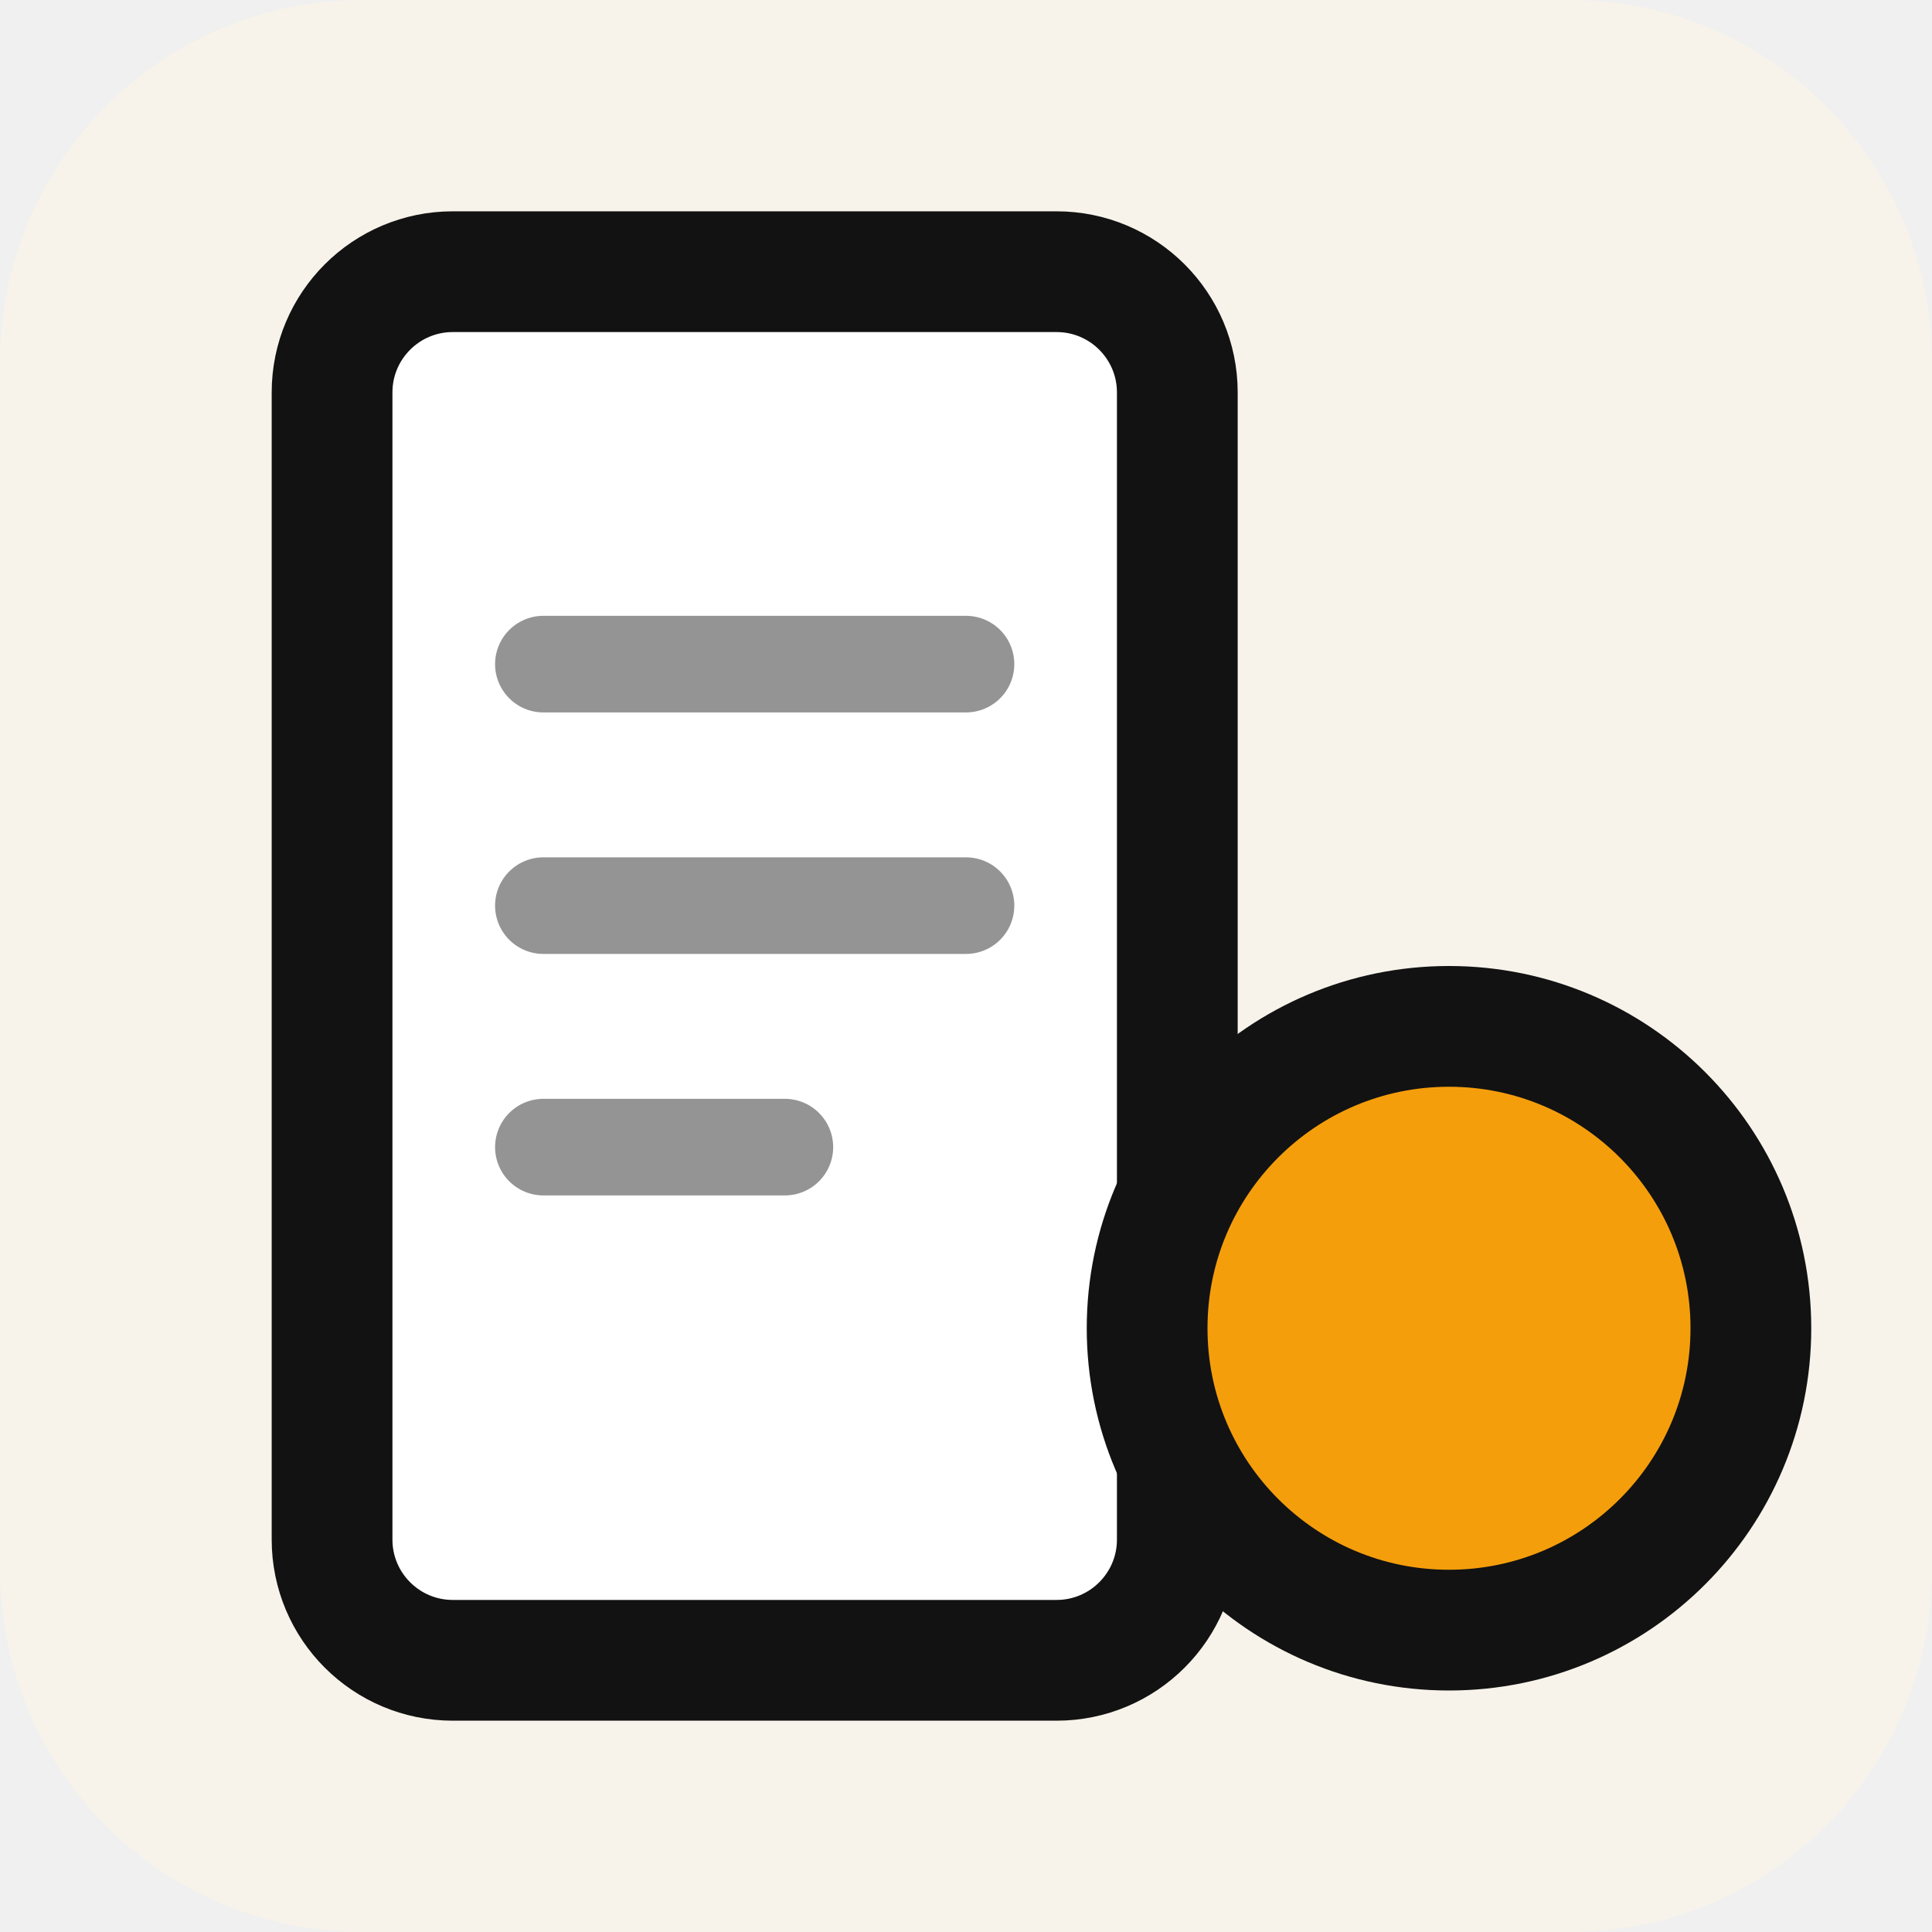
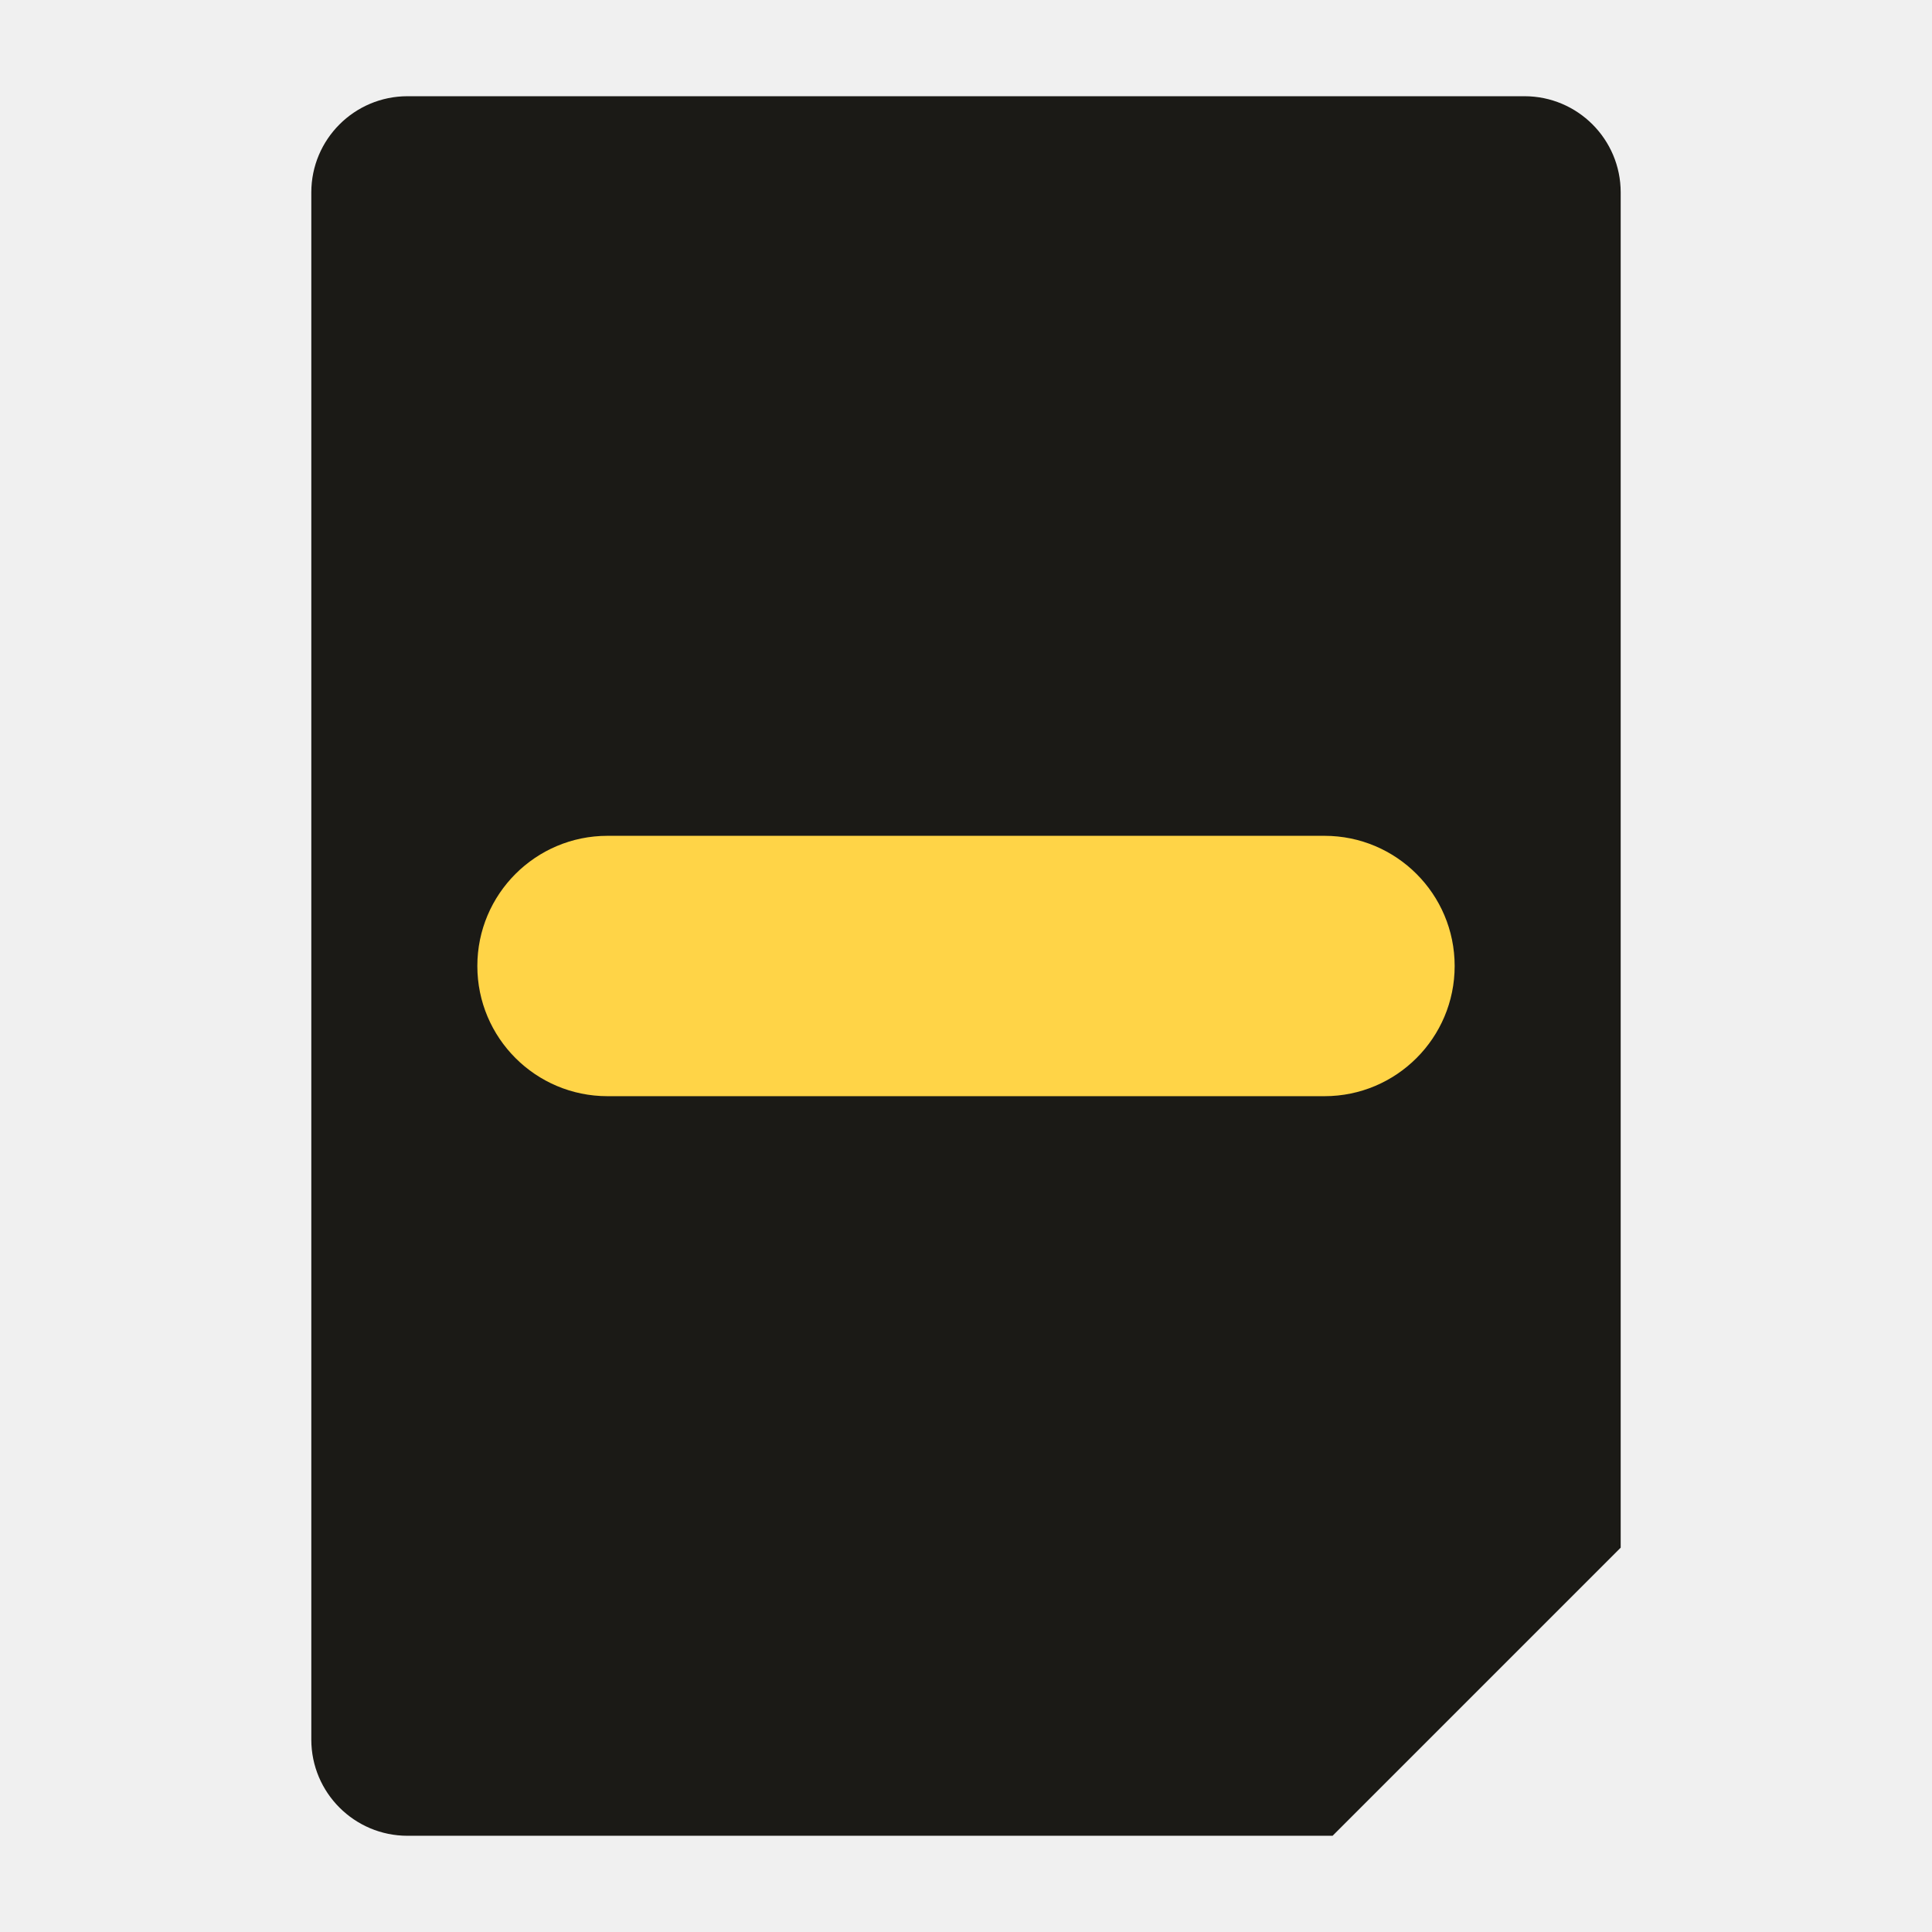
- <svg xmlns="http://www.w3.org/2000/svg" viewBox="0 0 32 32">
-   <rect width="32" height="32" rx="6" fill="#F7F3EA" />
-   <rect x="5.5" y="4.5" width="14" height="23" rx="2" fill="#fff" stroke="#121212" stroke-width="2" />
-   <path d="M9 11h7M9 15h7M9 19h4" stroke="#121212" stroke-width="1.6" stroke-linecap="round" opacity=".45" />
-   <circle cx="24" cy="22" r="5" fill="#F59E0B" stroke="#121212" stroke-width="2" />
+ <svg xmlns="http://www.w3.org/2000/svg" viewBox="0 0 1024 1024">
+   <style>
+     .dark { display: none }
+     @media (prefers-color-scheme: dark) { .light { display: none } .dark { display: inline } }
+   </style>
+   <g class="light">
+     <path fill="#1b1a16" d="M216 51H808A51 51 0 0 1 859 102V820.3L706.3 973H216A51 51 0 0 1 165 922V102A51 51 0 0 1 216 51Z" />
+     <rect x="253" y="443" width="518" height="138" rx="69" fill="#ffd447" />
+   </g>
+   <g class="dark">
+     <rect width="1024" height="1024" rx="224" fill="#f4f2e9" />
+     <g transform="translate(512 512) scale(.76) translate(-512 -512)">
+       <path fill="#1b1a16" d="M216 51H808A51 51 0 0 1 859 102V820.3L706.3 973H216A51 51 0 0 1 165 922V102A51 51 0 0 1 216 51Z" />
+       <rect x="253" y="443" width="518" height="138" rx="69" fill="#ffd447" />
+     </g>
+   </g>
</svg>
